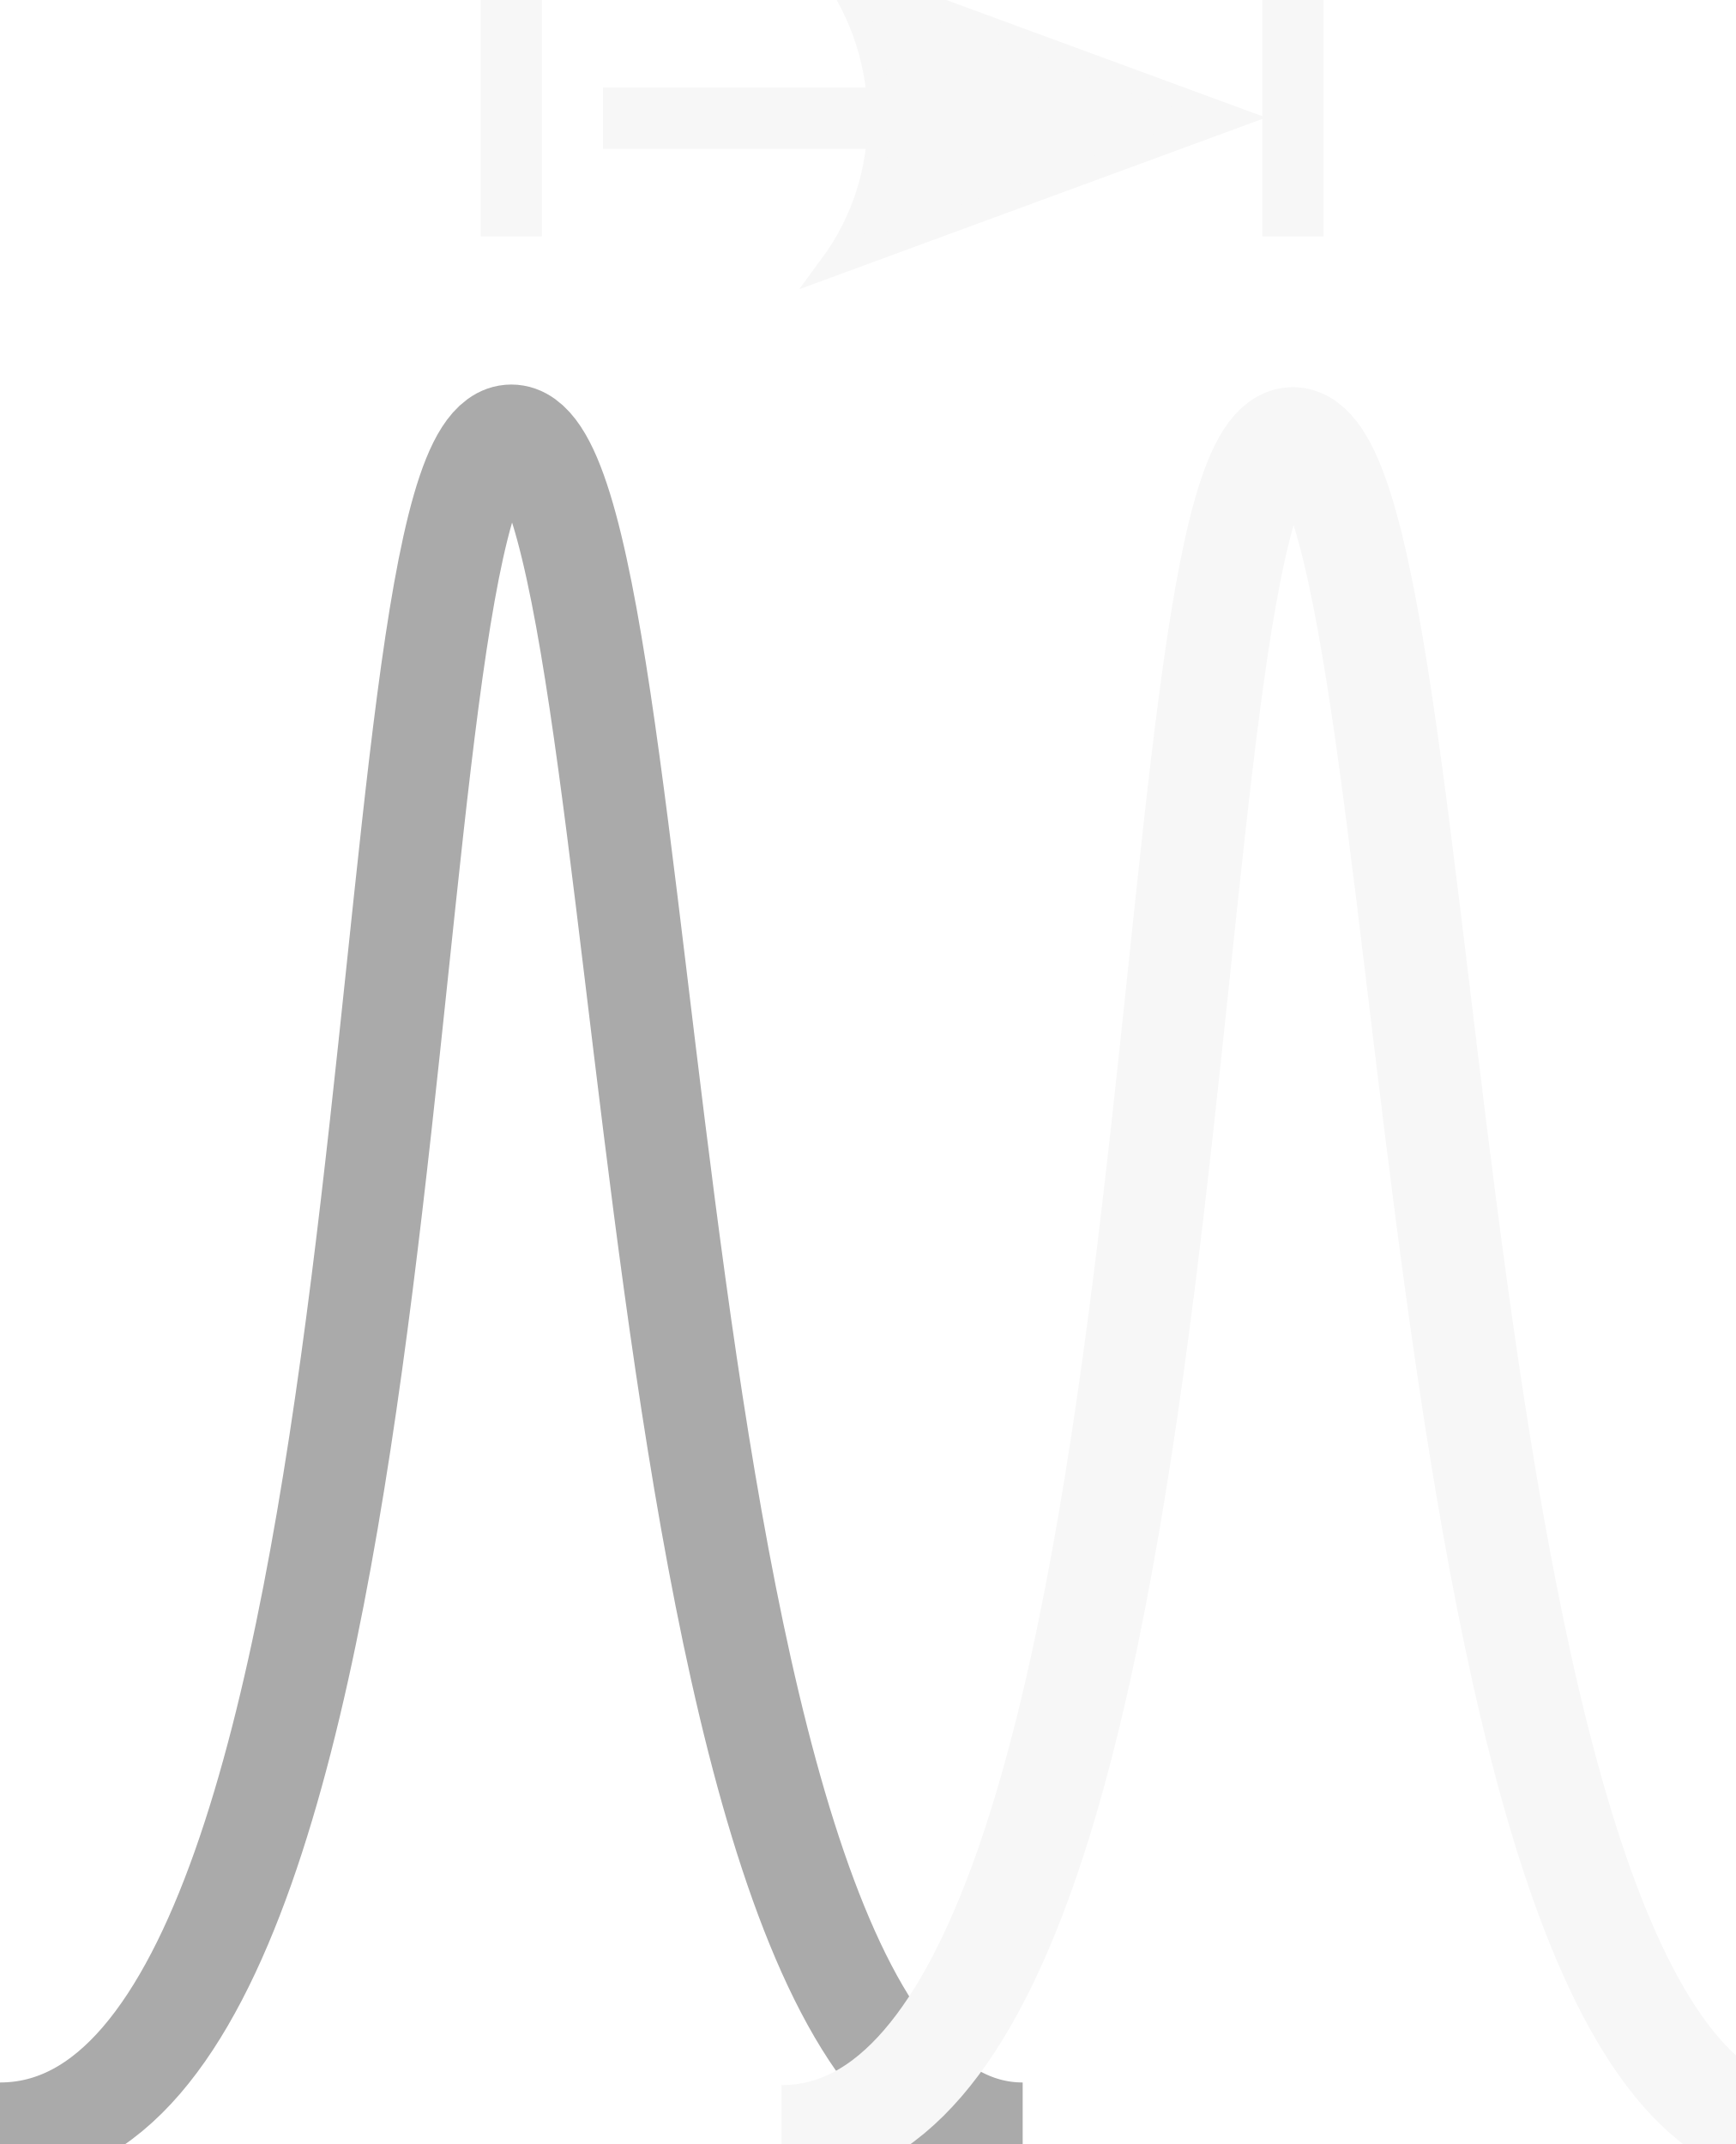
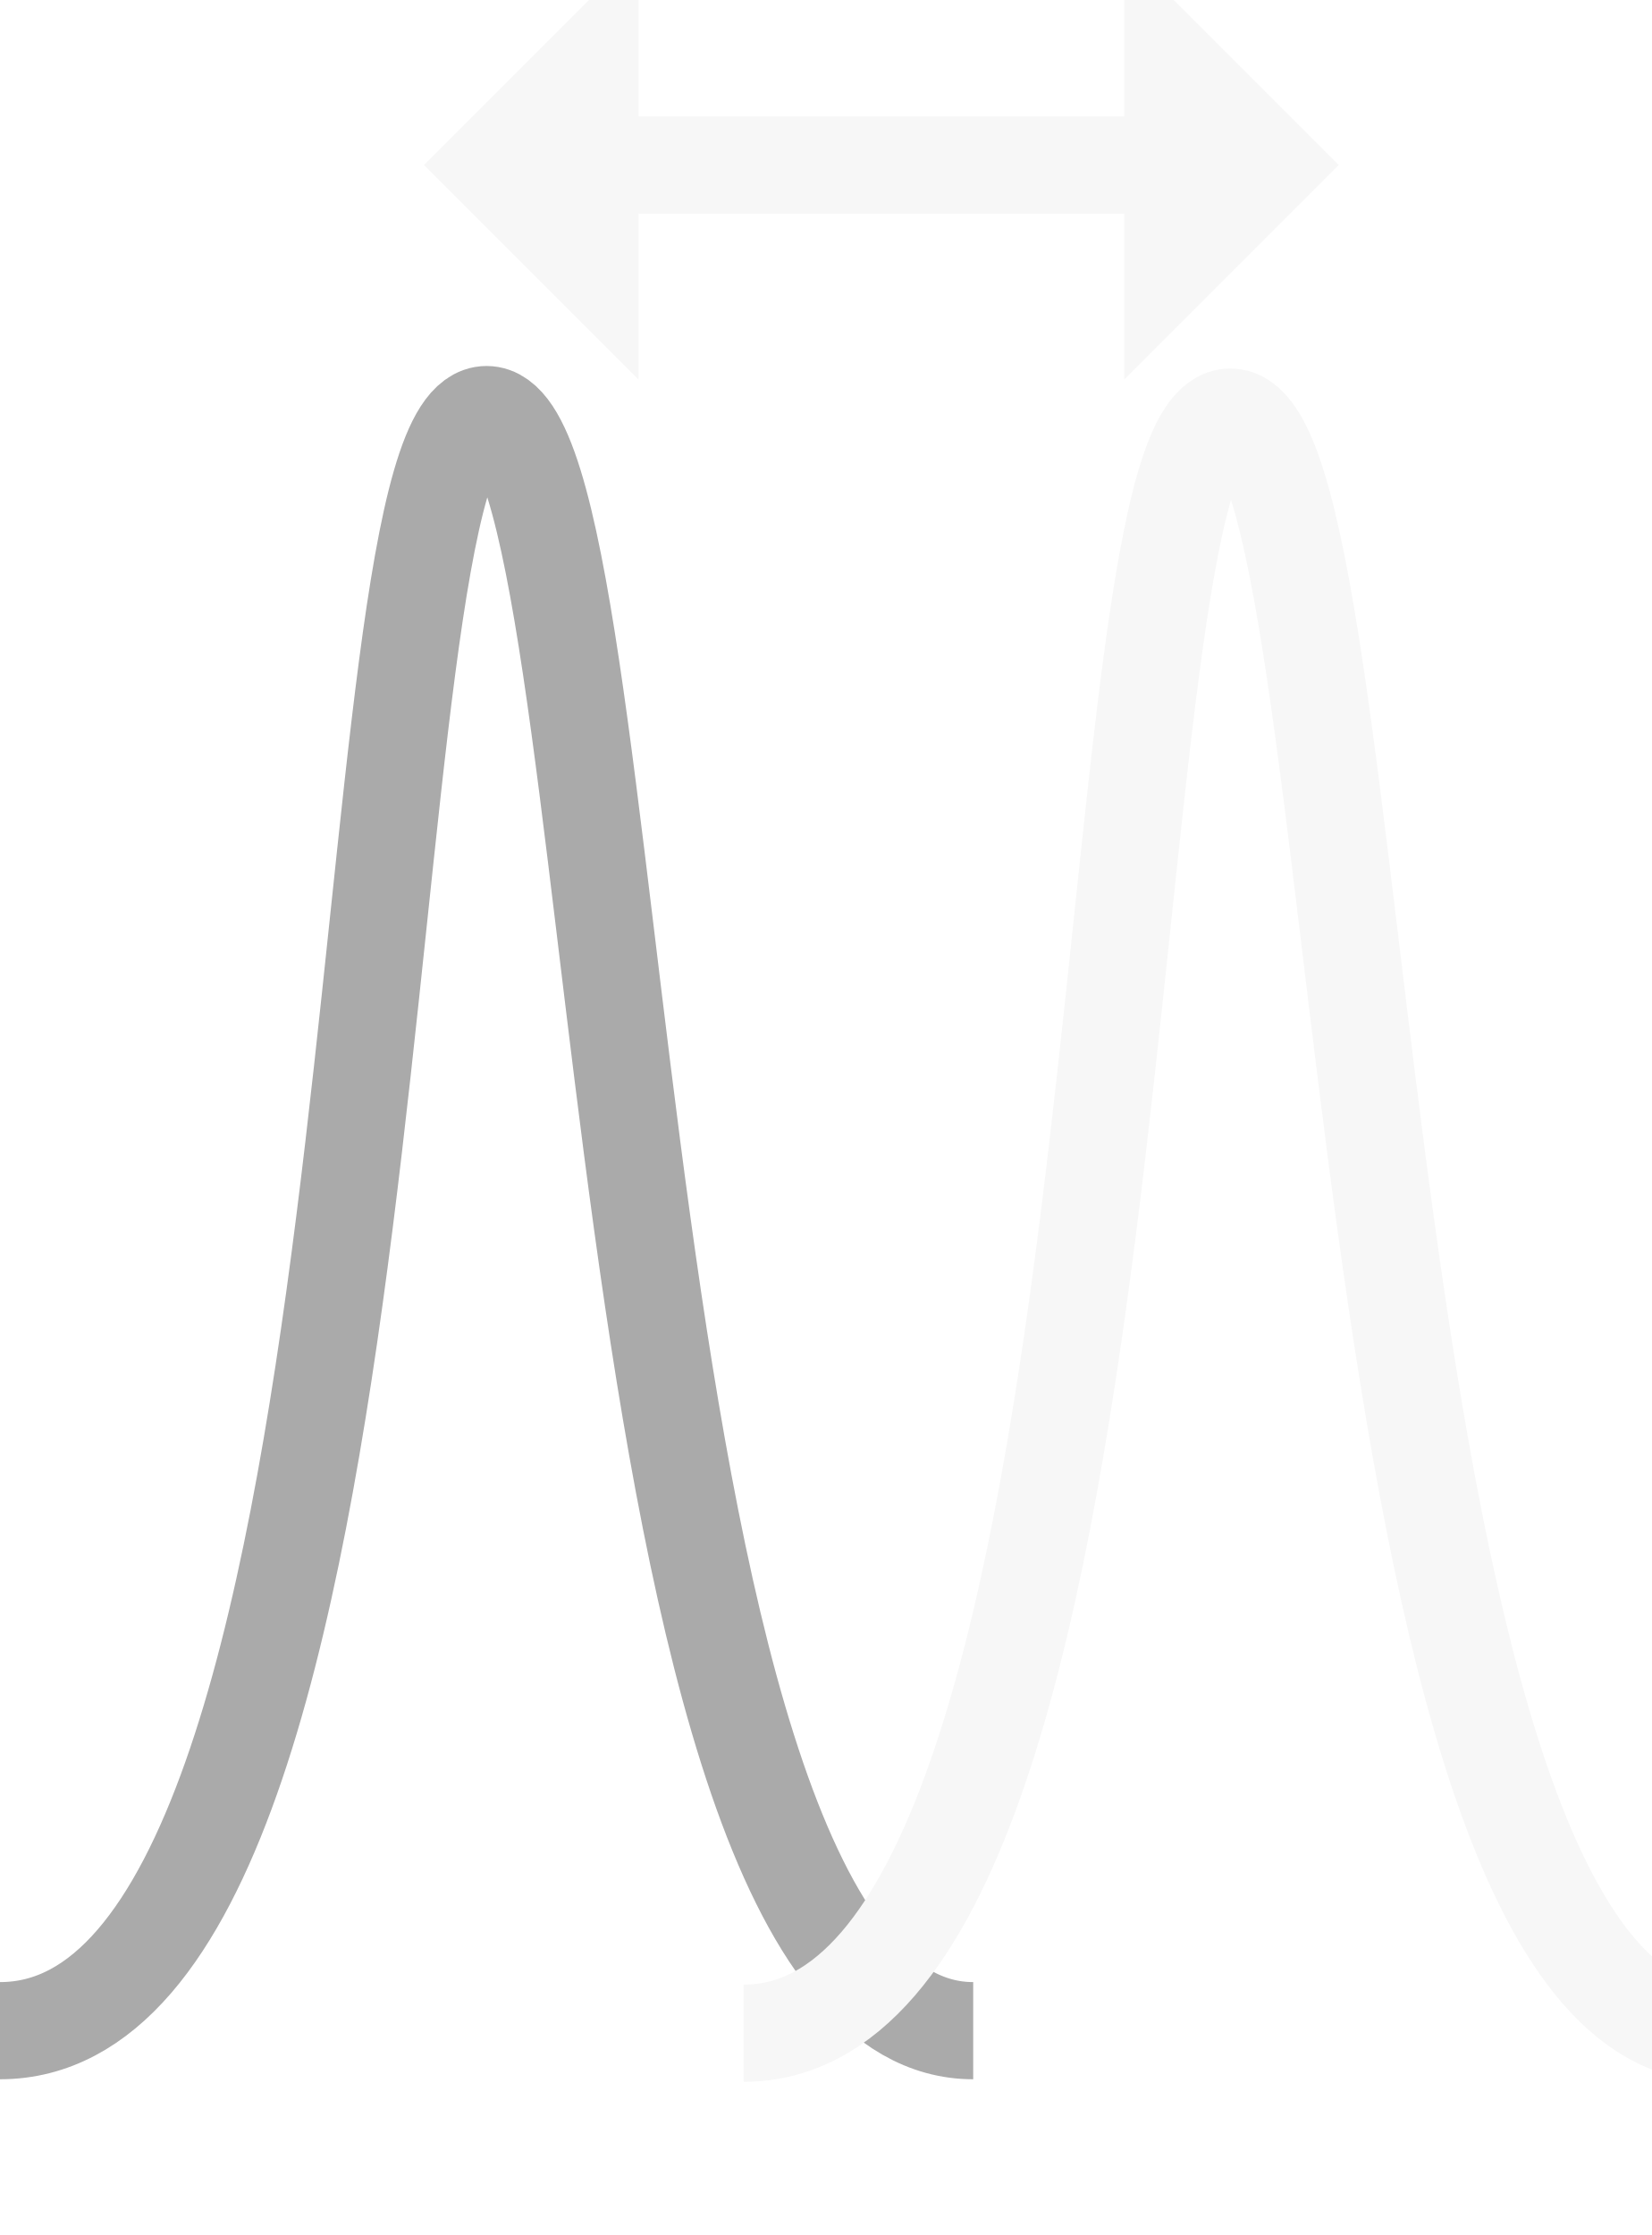
- <svg xmlns="http://www.w3.org/2000/svg" viewBox="0 0 17 21" xml:space="preserve">
+ <svg xmlns="http://www.w3.org/2000/svg" viewBox="0 0 17 23" xml:space="preserve">
  <defs>
-     <marker orient="auto" refY="0" refX="0" id="arrow" style="fill:#f7f7f7; stroke:#f7f7f7; stroke-width:0.625; overflow:visible">
-       <path d="M 8.719,4.034 -2.207,0.016 8.719,-4.002 c -1.745,2.372 -1.735,5.617 -6e-7,8.035 z" transform="scale(0.6)" />
-     </marker>
-   </defs>
+     </defs>
  <g transform="translate(-2.929314,-1.301635)" style="fill:none; stroke:#f7f7f7">
    <path style="stroke:#aaa" d="m 2.929,22.199 c 4.288,0 3.496,-16.631 5.008,-16.631 1.512,0 1.088,16.631 5.008,16.631" />
    <path d="m 10.583,22.225 c 4.288,0 3.496,-16.631 5.008,-16.631 1.512,0 1.088,16.631 5.008,16.631" />
-     <path style="stroke-width:0.6" d="m 7.937,1.302 v 2.315 0 0 0" />
-     <path style="stroke-width:0.6" d="m 15.592,1.302 v 2.315 0 0 0" />
-     <path style="stroke-width:0.6; marker-start:url(#arrow)" d="M 14.208,2.459 H 8.835 v 0 0 0" />
+     <path style="stroke-width:1" d="M 8,3 L 16,3" />
+     <path style="stroke-width:1" d="M 8,3 L 9, 2 L 9, 4 z" />
+     <path style="stroke-width:1" d="M 16,3 L 15, 2 L 15, 4 z" />
  </g>
</svg>
